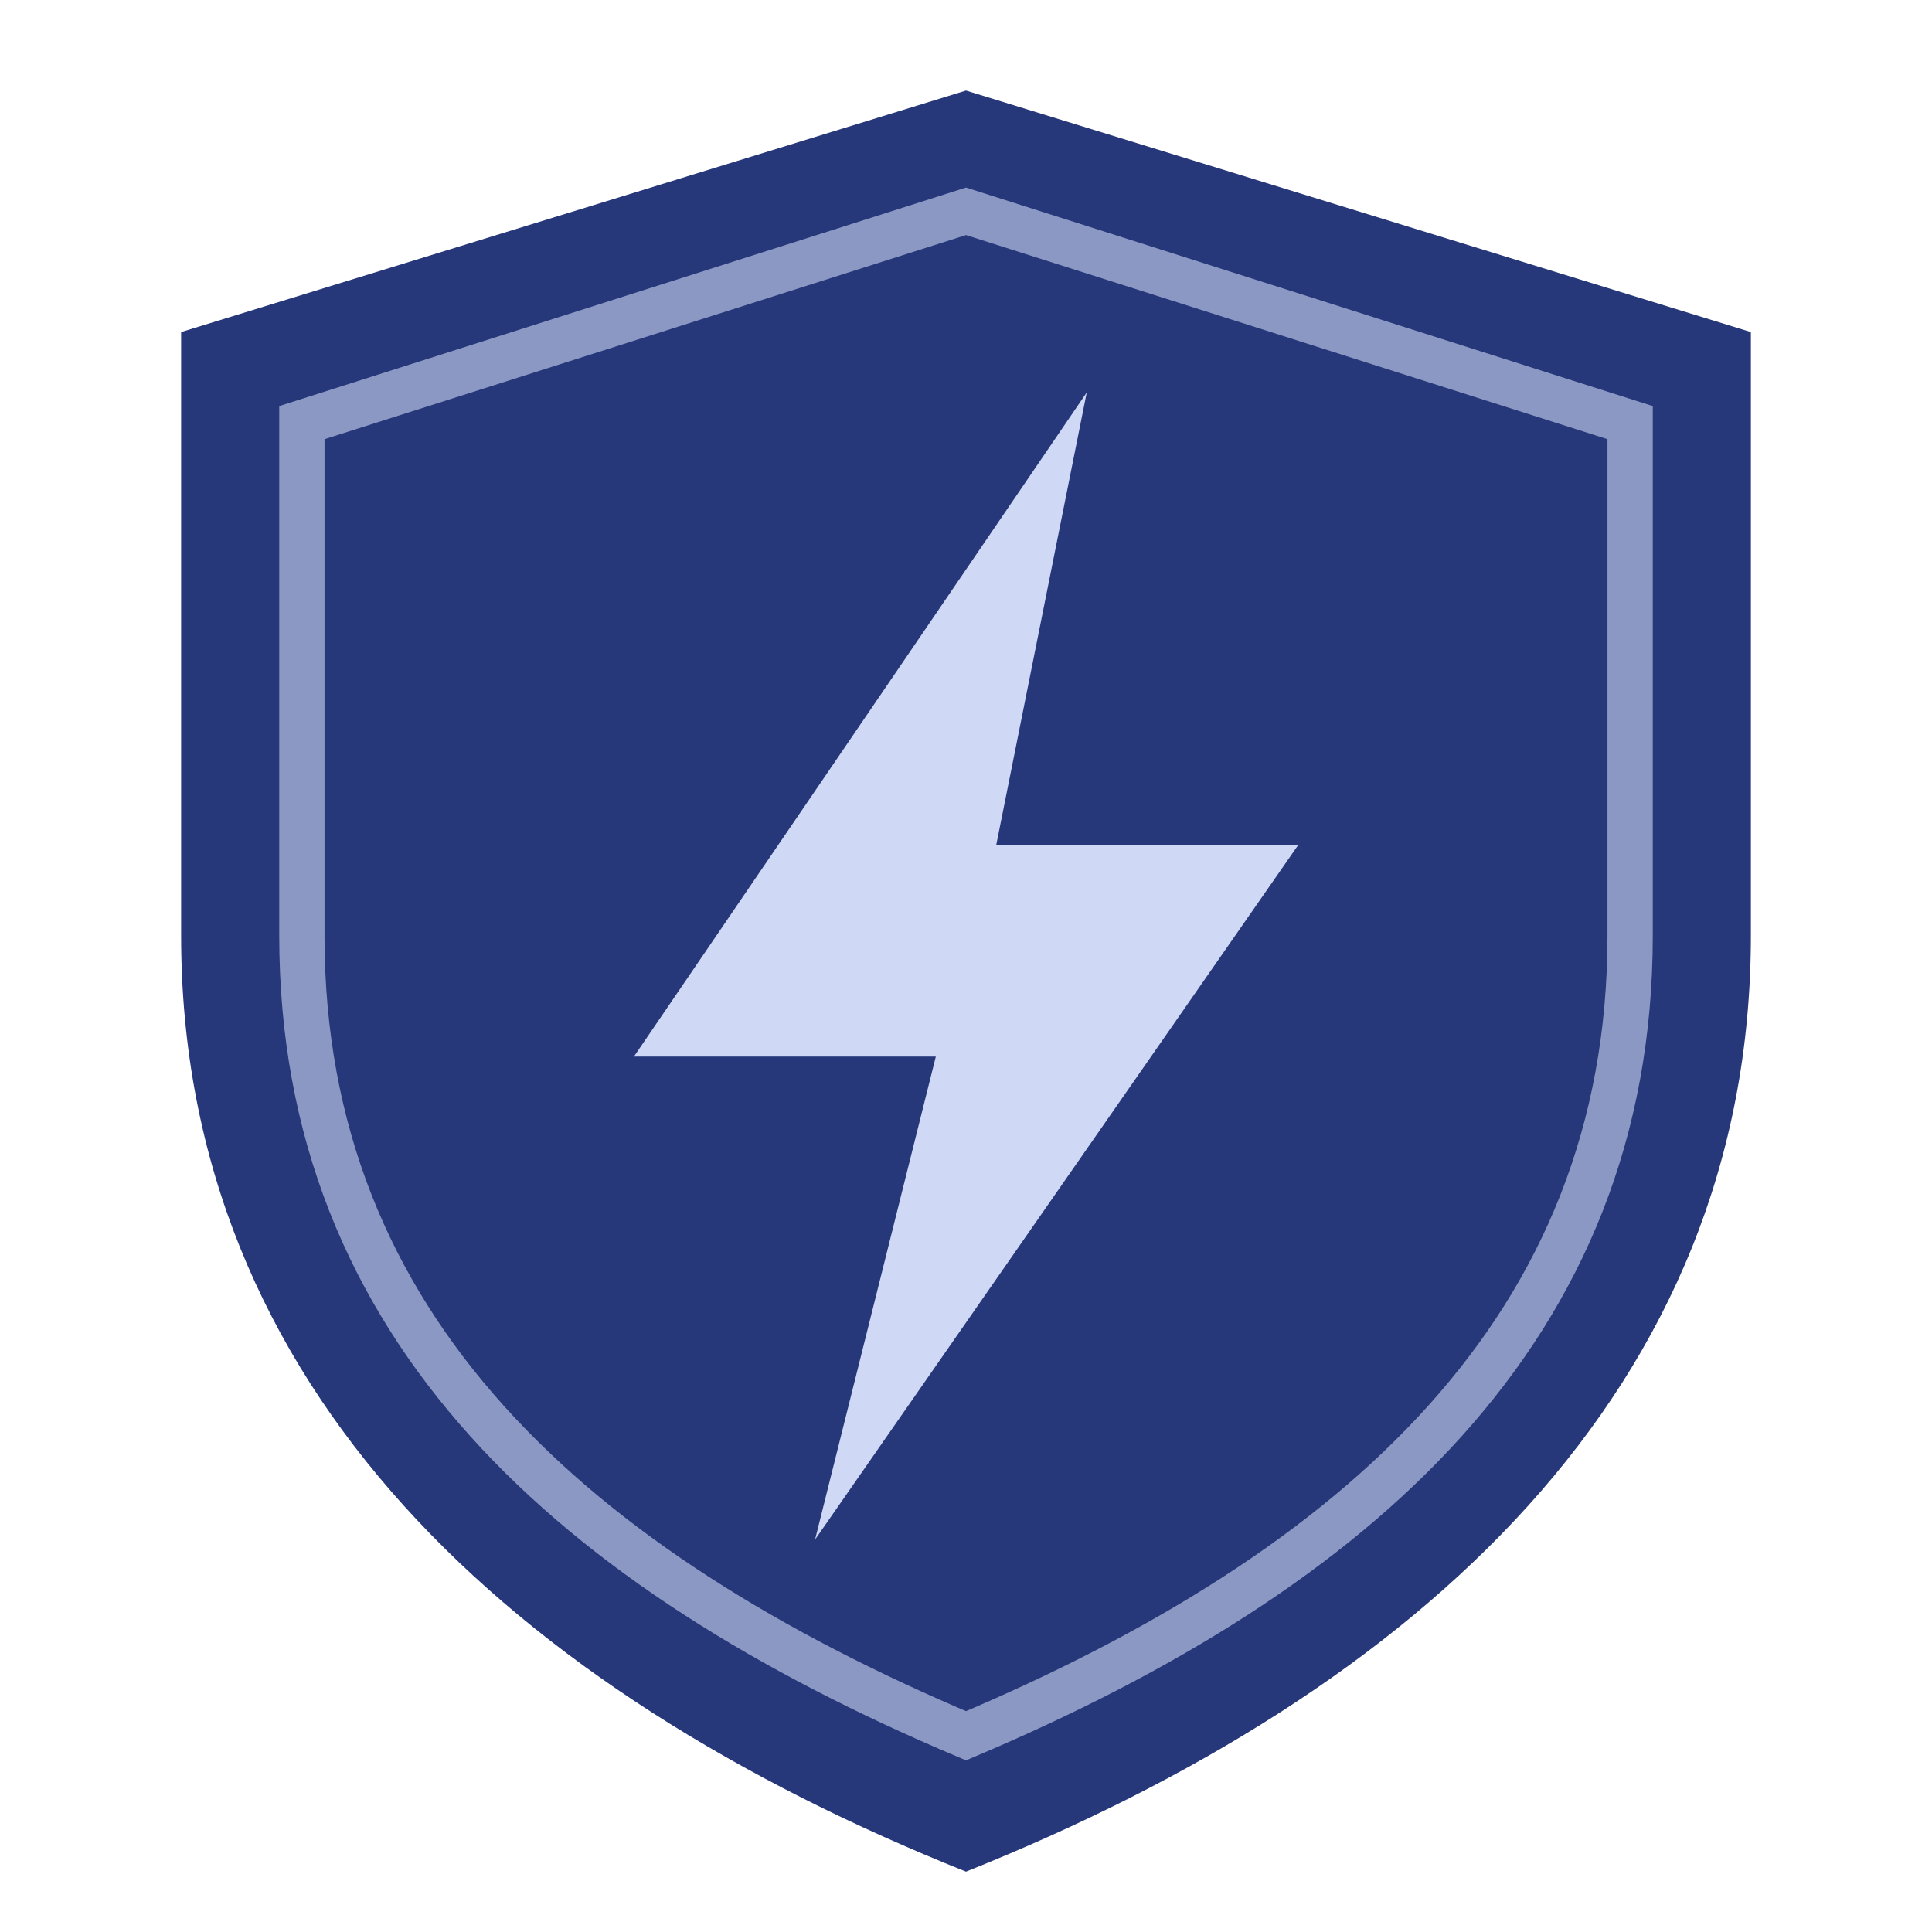
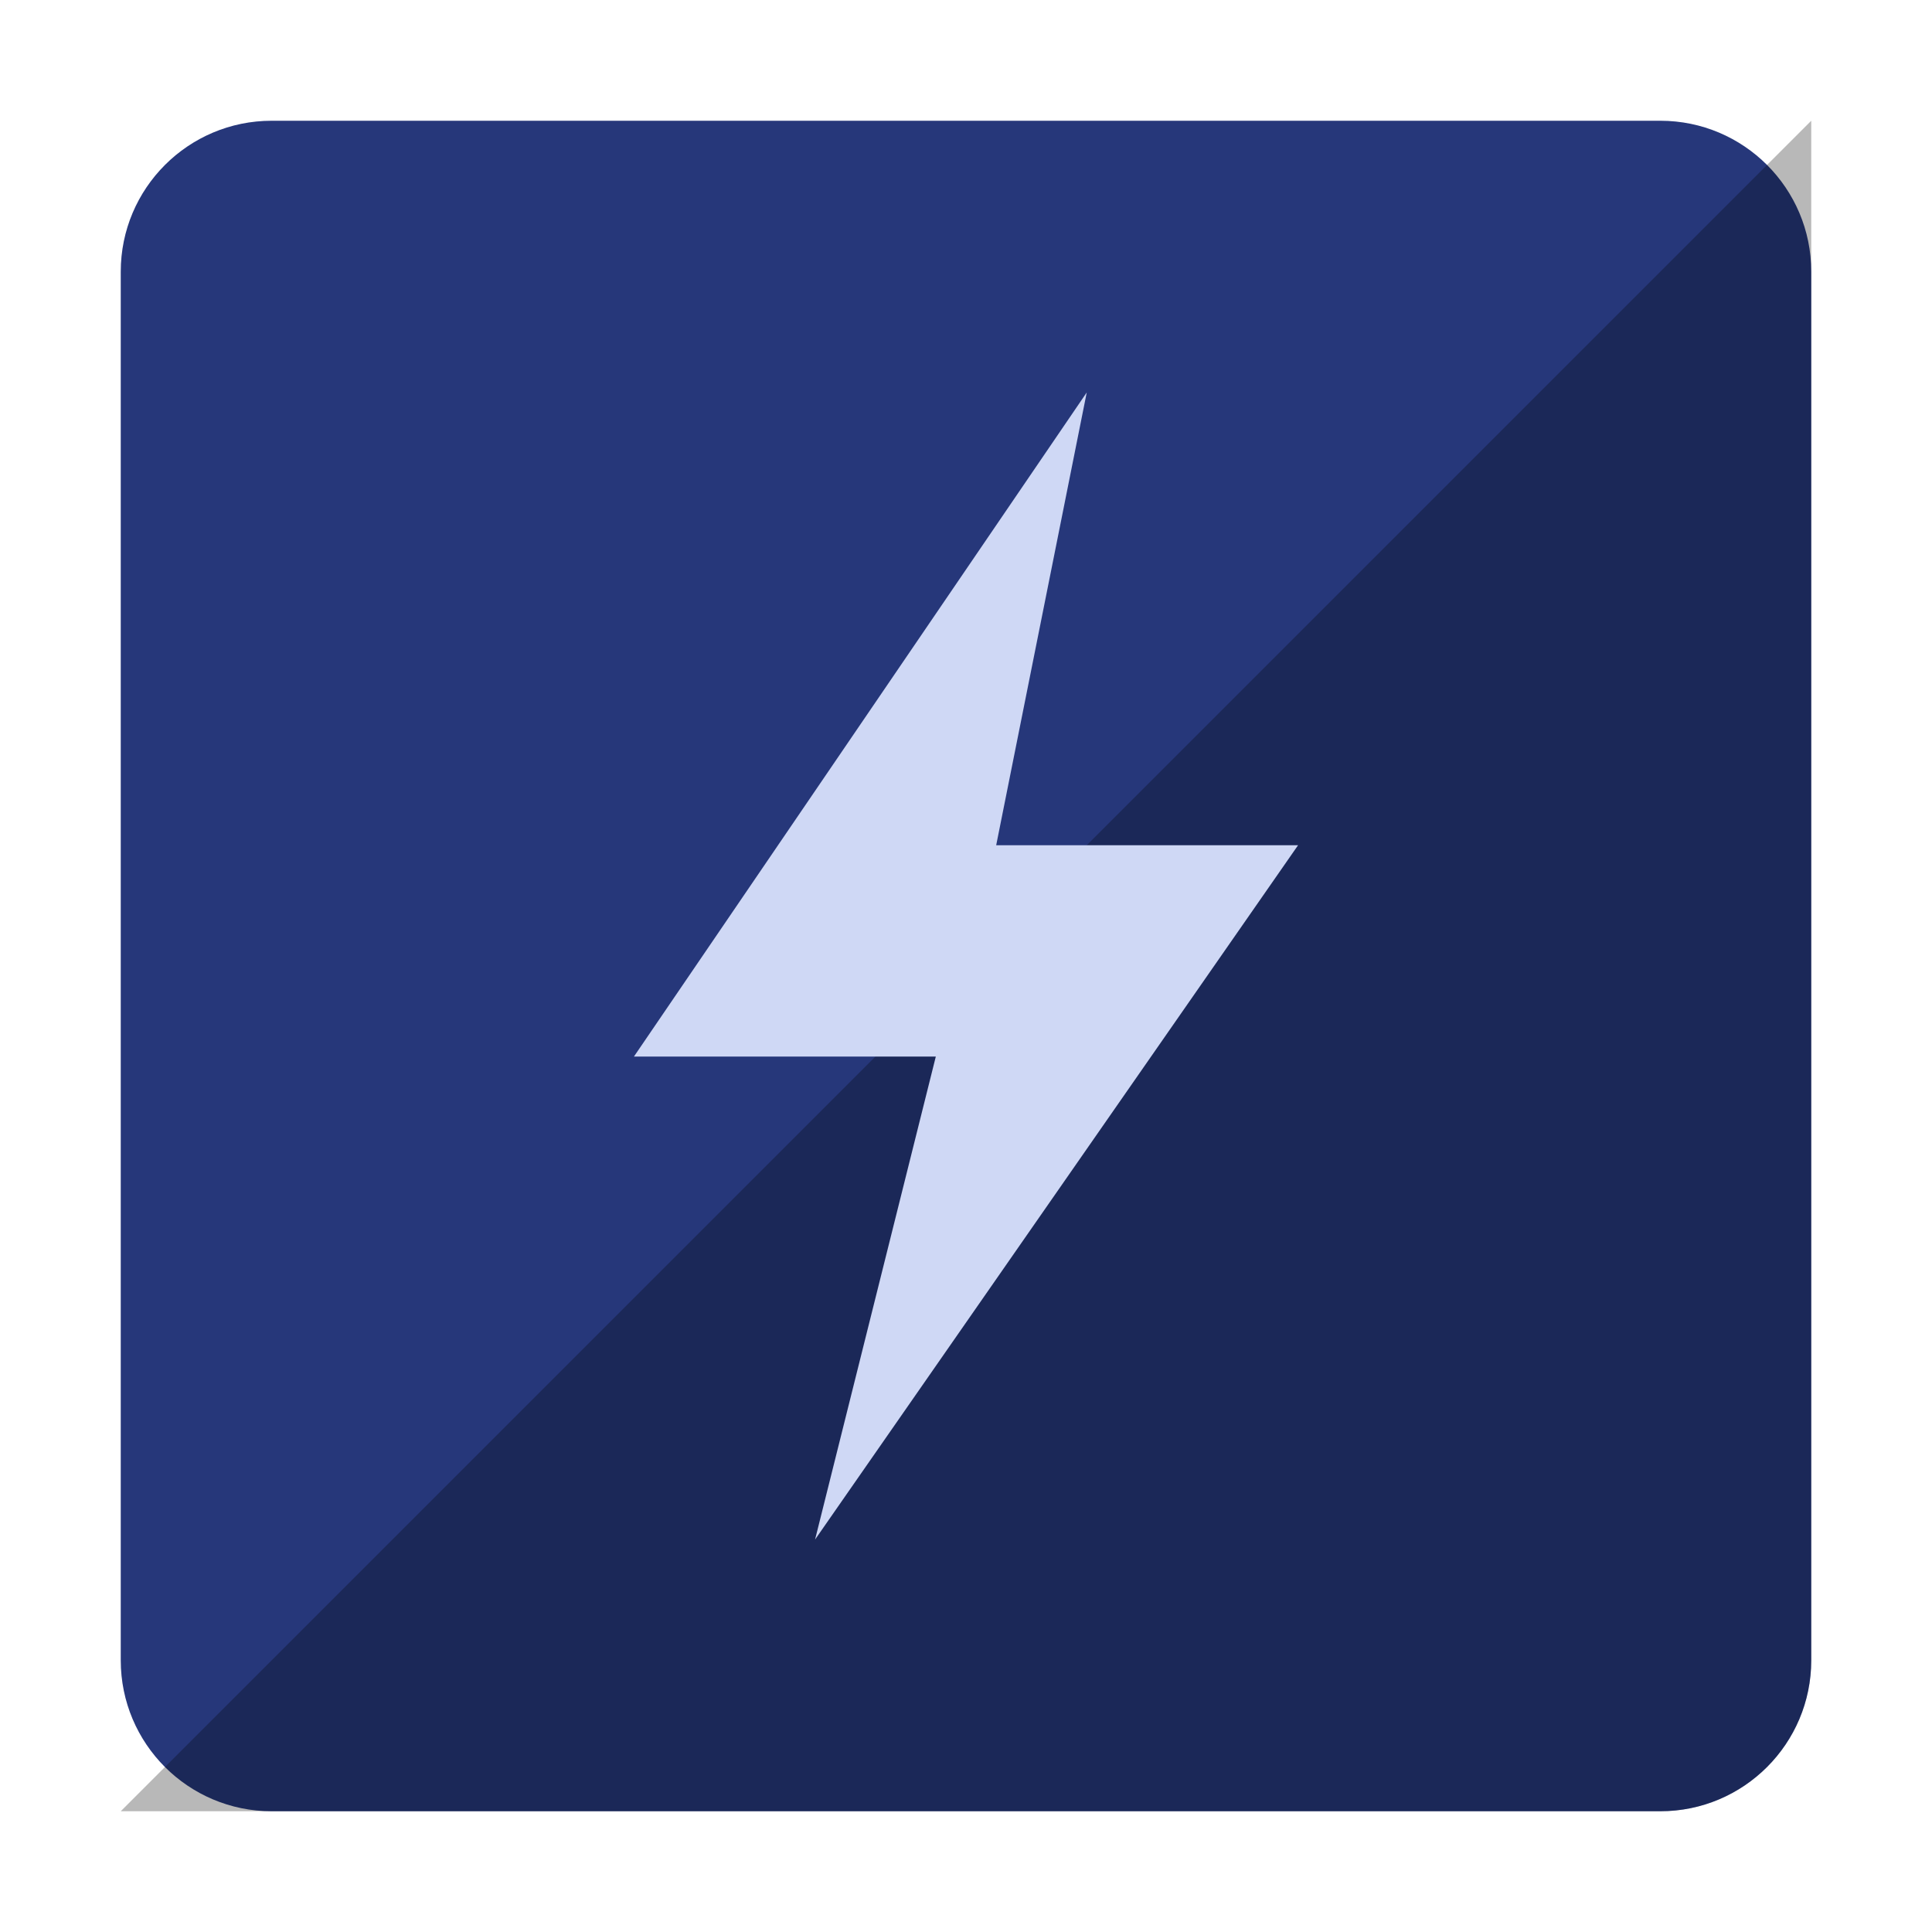
<svg xmlns="http://www.w3.org/2000/svg" width="128" height="128" viewBox="0 0 128 128">
-   <path d="M64 6 L116 22 L116 62 C116 92 94 112 64 124 C34 112 12 92 12 62 L12 22 Z" fill="#26377A" />
-   <path d="M64 14 L108 28 L108 62 C108 88 90 104 64 115 C38 104 20 88 20 62 L20 28 Z" fill="none" stroke="#CFD8F5" stroke-width="3" stroke-opacity="0.6" />
-   <path d="M72 26 L42 70 L62 70 L54 102 L86 56 L66 56 Z" fill="#CFD8F5" />
+   <rect x="8" y="8" width="112" height="112" rx="10" fill="#26377A" />
+   <path d="M120 8 L120 110 A10 10 0 0 1 110 120 L8 120 Z" fill="#000" fill-opacity="0.28" />
+   <g fill="#CFD8F5">
+     <path d="M72 26 L42 70 L62 70 L54 102 L86 56 L66 56 Z" />
+   </g>
</svg>
